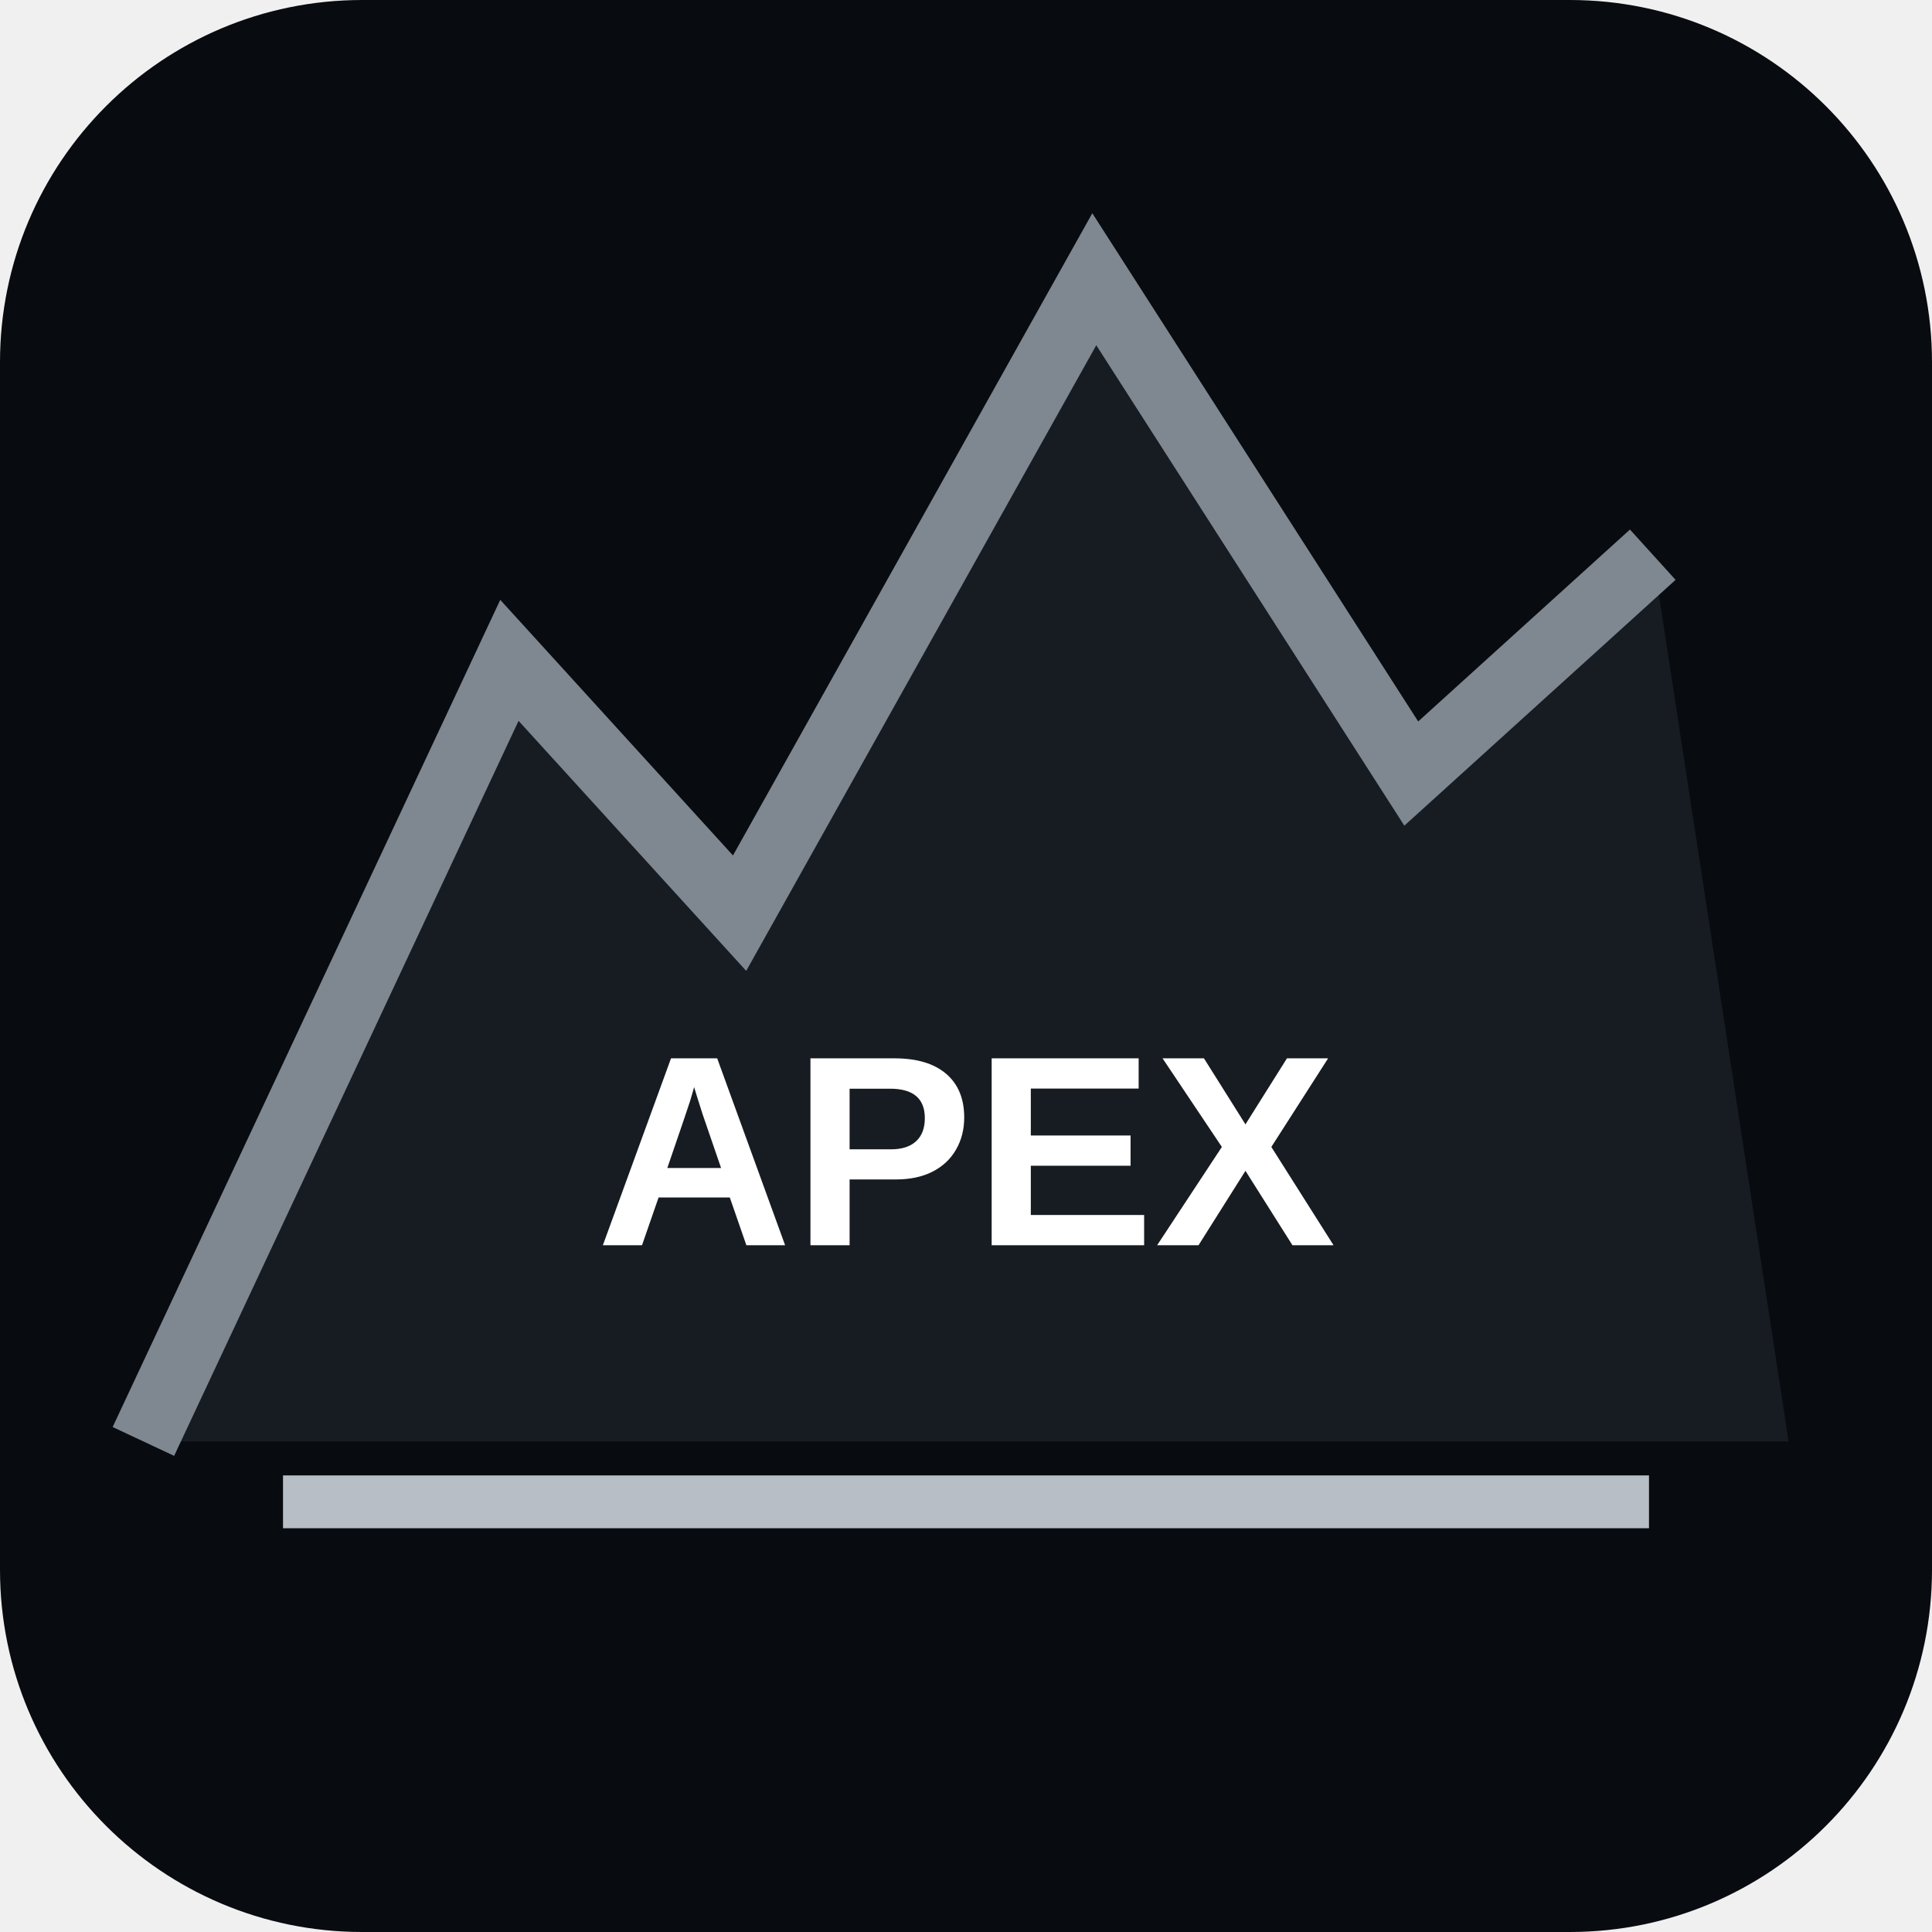
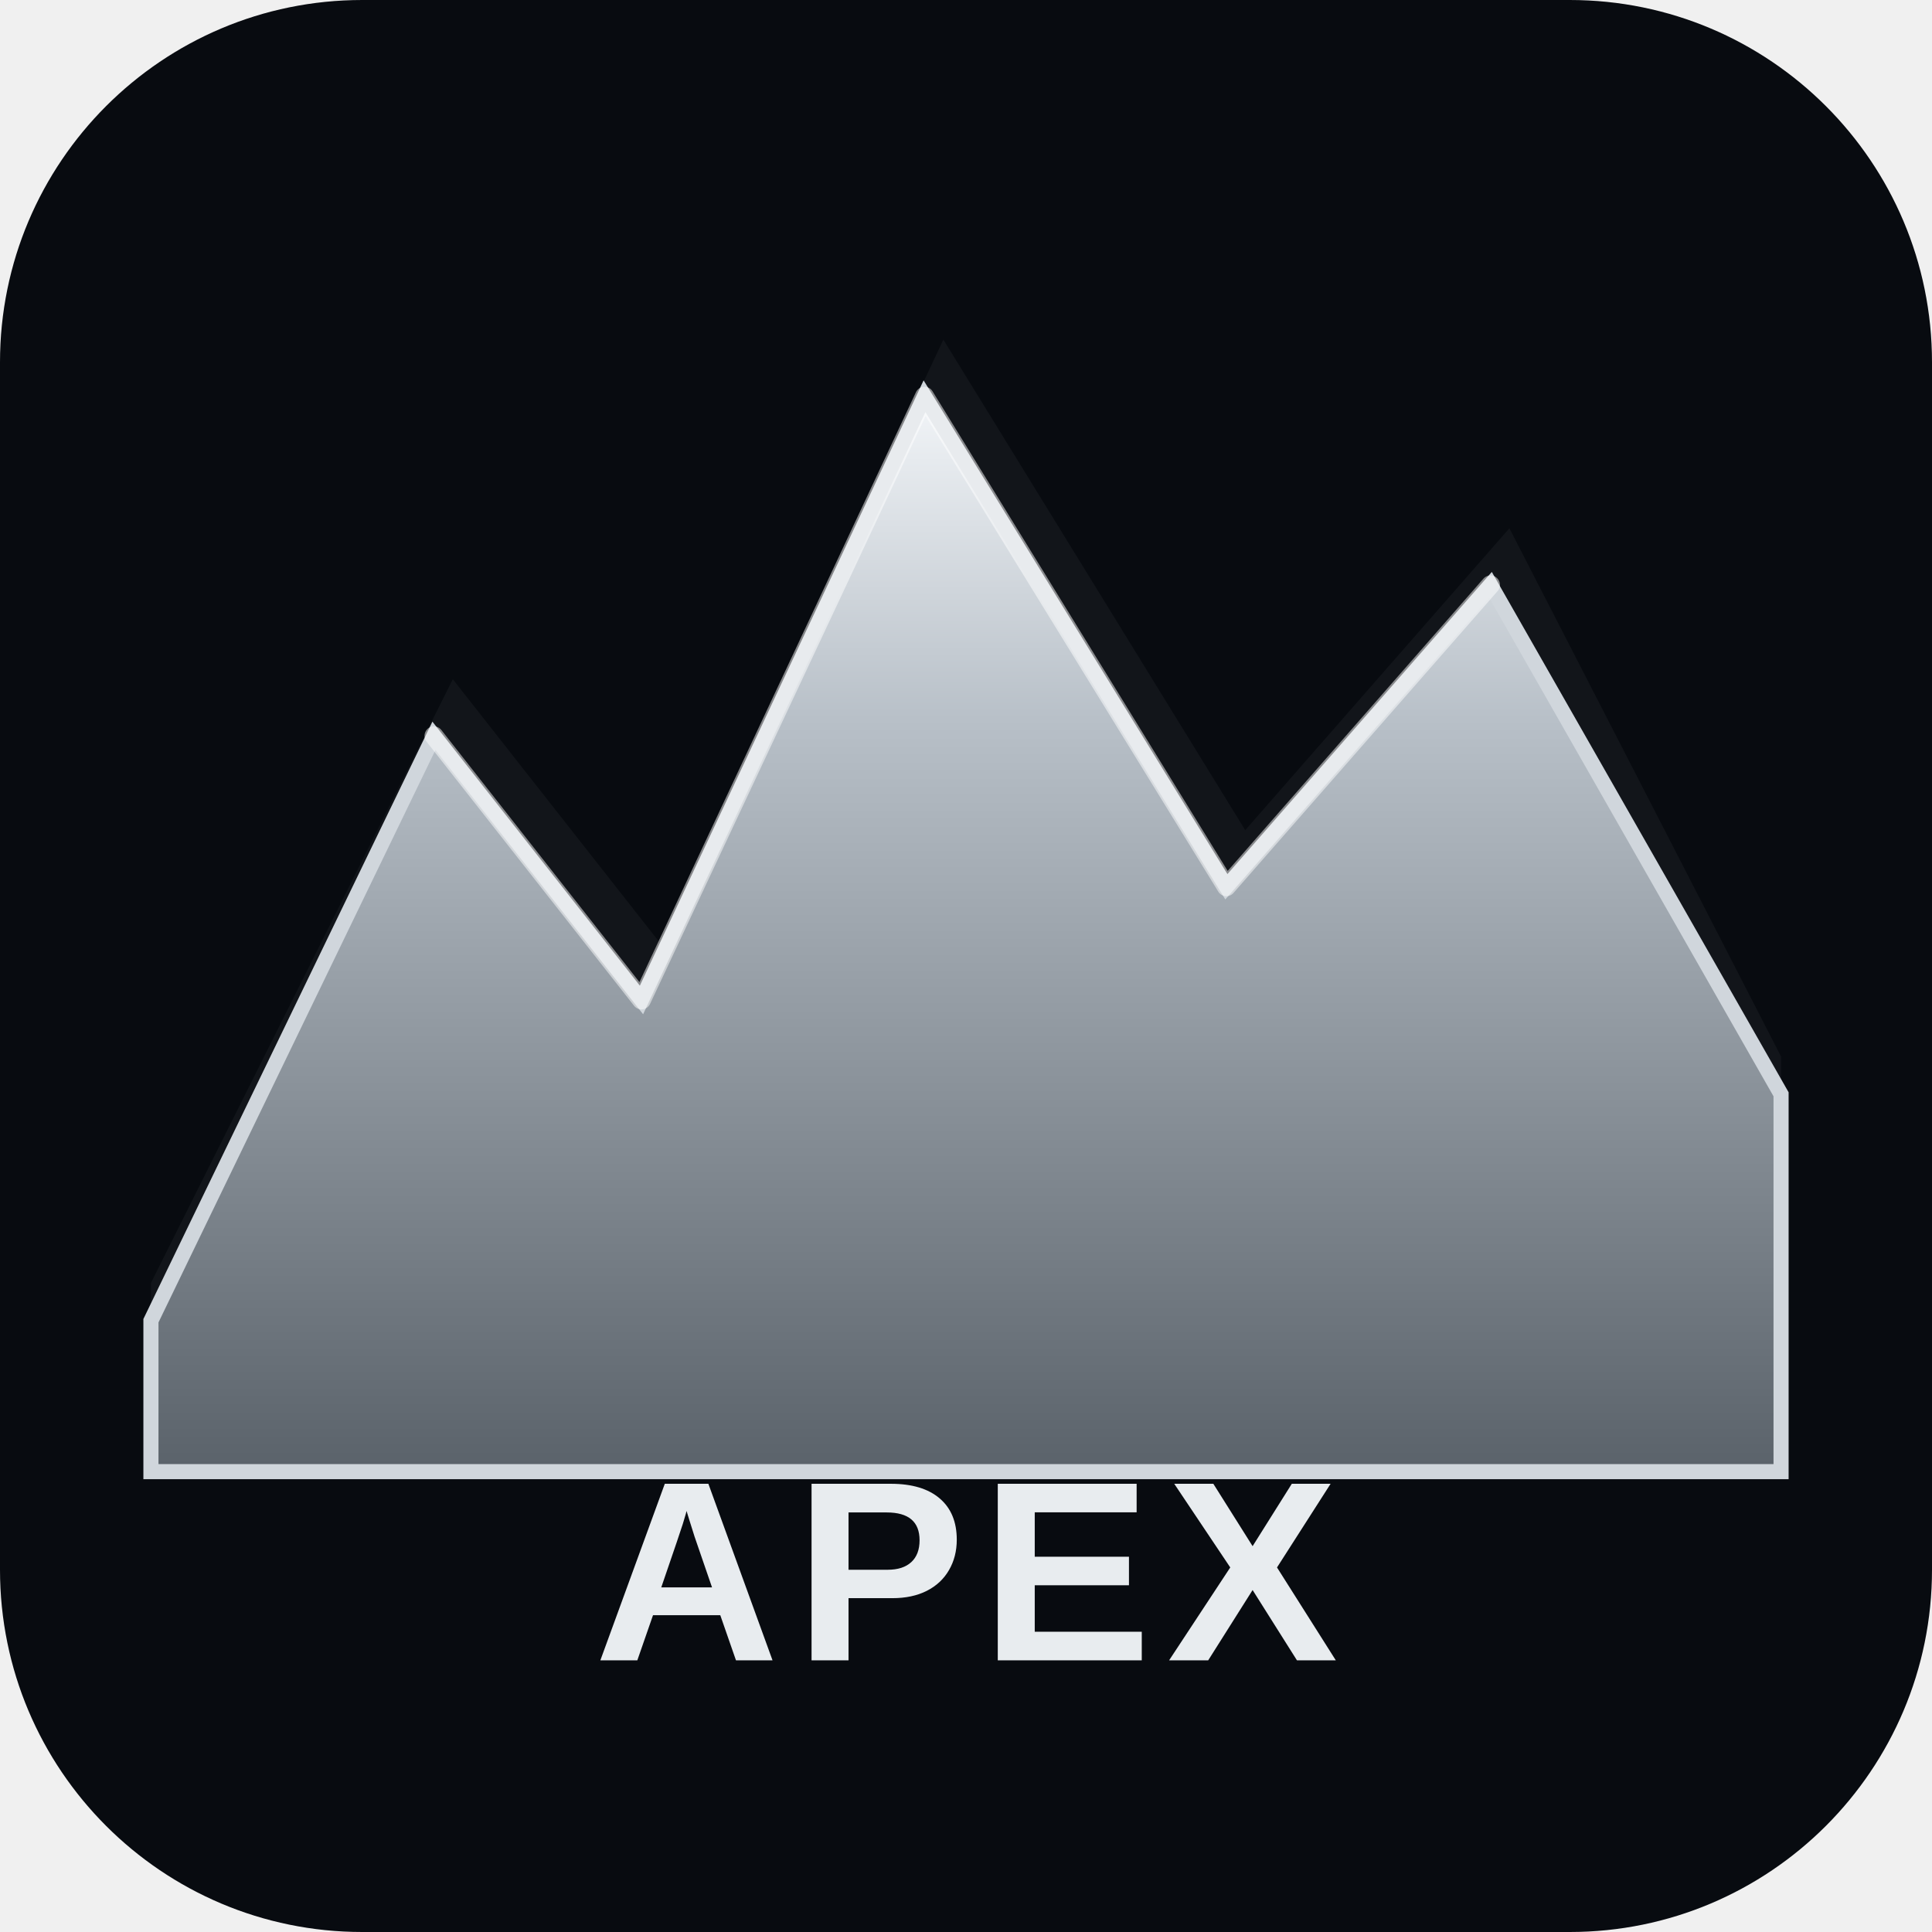
<svg xmlns="http://www.w3.org/2000/svg" viewBox="0 0 512 512">
  <rect width="512" height="512" rx="96" fill="#080b10" />
-   <path d="M38 382 135 175 196 242 290 74 374 205 438 147 474 382Z" fill="#171c22" />
-   <path d="M38 382 135 175 196 242 290 74 374 205 438 147" fill="none" stroke="#7f8791" stroke-width="18" />
-   <path d="M75 398h362" stroke="#b8bec5" stroke-width="14" />
-   <text x="256" y="330" text-anchor="middle" fill="#fff" font-family="Arial,sans-serif" font-size="72" font-weight="900">APEX</text>
+   <defs>
+     <linearGradient id="im" x1="0" y1="0" x2="0" y2="1">
+       <stop offset="0%" stop-color="#f2f5f8" />
+       <stop offset="30%" stop-color="#b8c0c8" />
+       <stop offset="100%" stop-color="#5a626a" />
+     </linearGradient>
+   </defs>
+   <path d="M40 340 L120 180 L175 250 L250 90 L330 220 L400 140 L472 280 L472 380 L40 380 Z" fill="#12151a" />
+   <path d="M40 350 L115 195 L170 265 L245 105 L325 235 L395 155 L472 290 L472 390 L40 390 Z" fill="url(#im)" stroke="#d0d6dc" stroke-width="4" />
+   <path d="M115 195 L170 265 L245 105 L325 235 L395 155" fill="none" stroke="#ffffff" stroke-opacity="0.5" stroke-width="5" stroke-linecap="round" stroke-linejoin="round" />
+   <text x="256" y="440" text-anchor="middle" fill="#e8ecef" font-family="Arial Black, Arial, sans-serif" font-size="68" font-weight="900" letter-spacing="4">APEX</text>
</svg>
